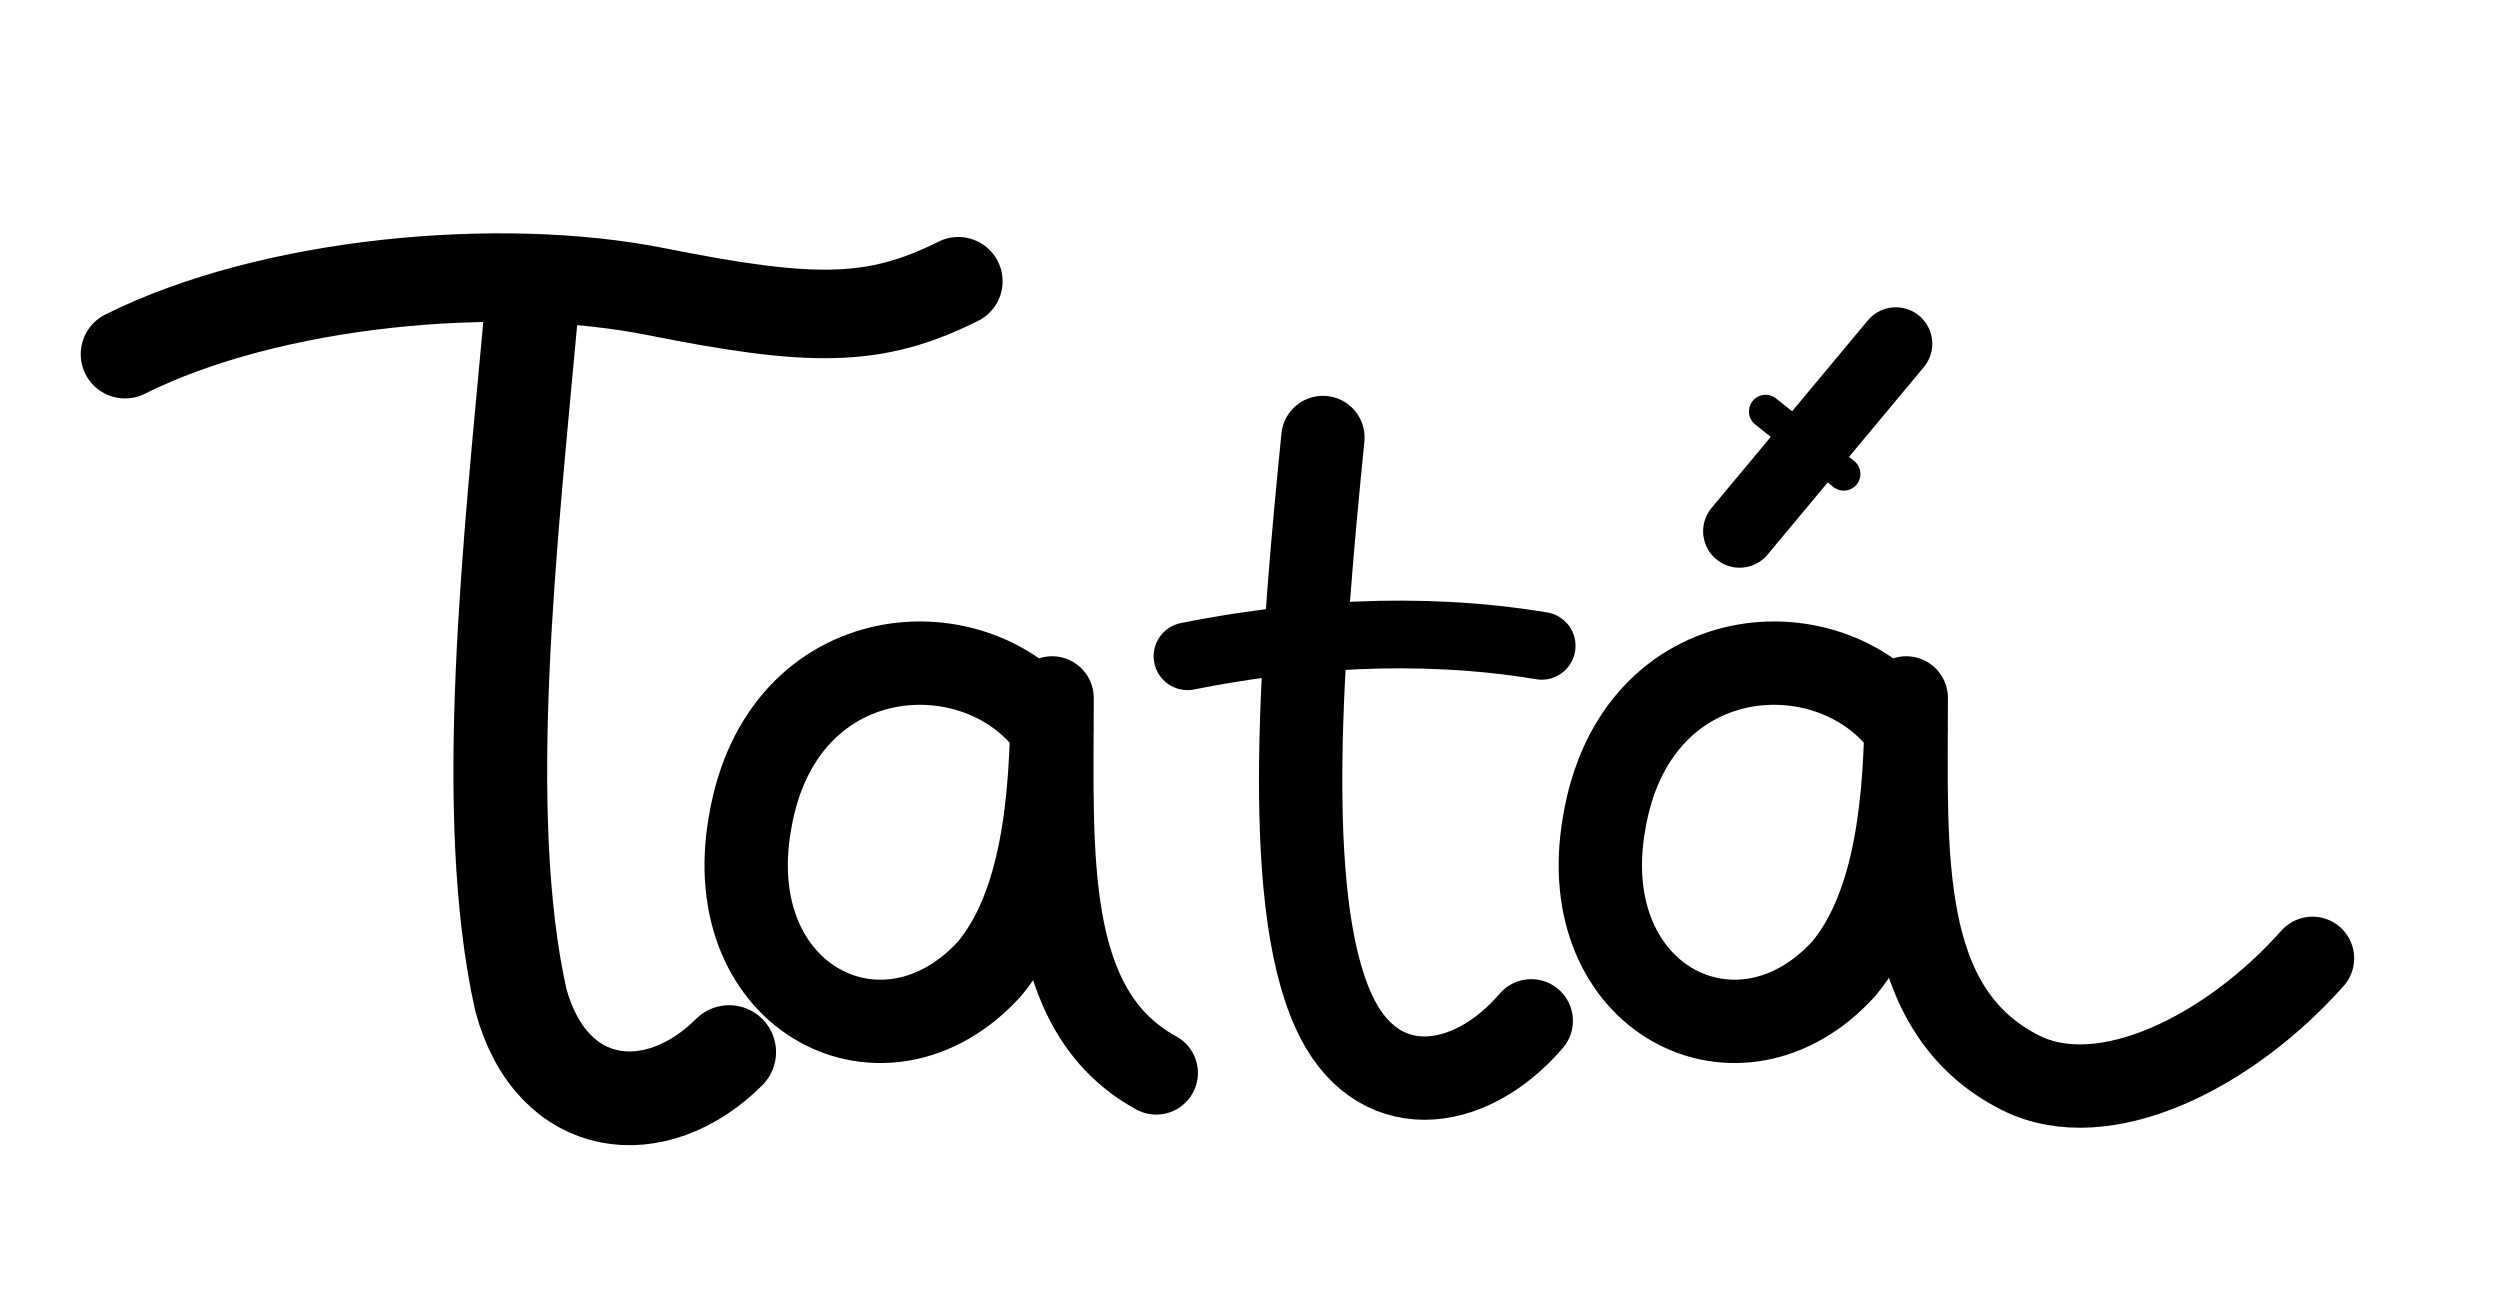
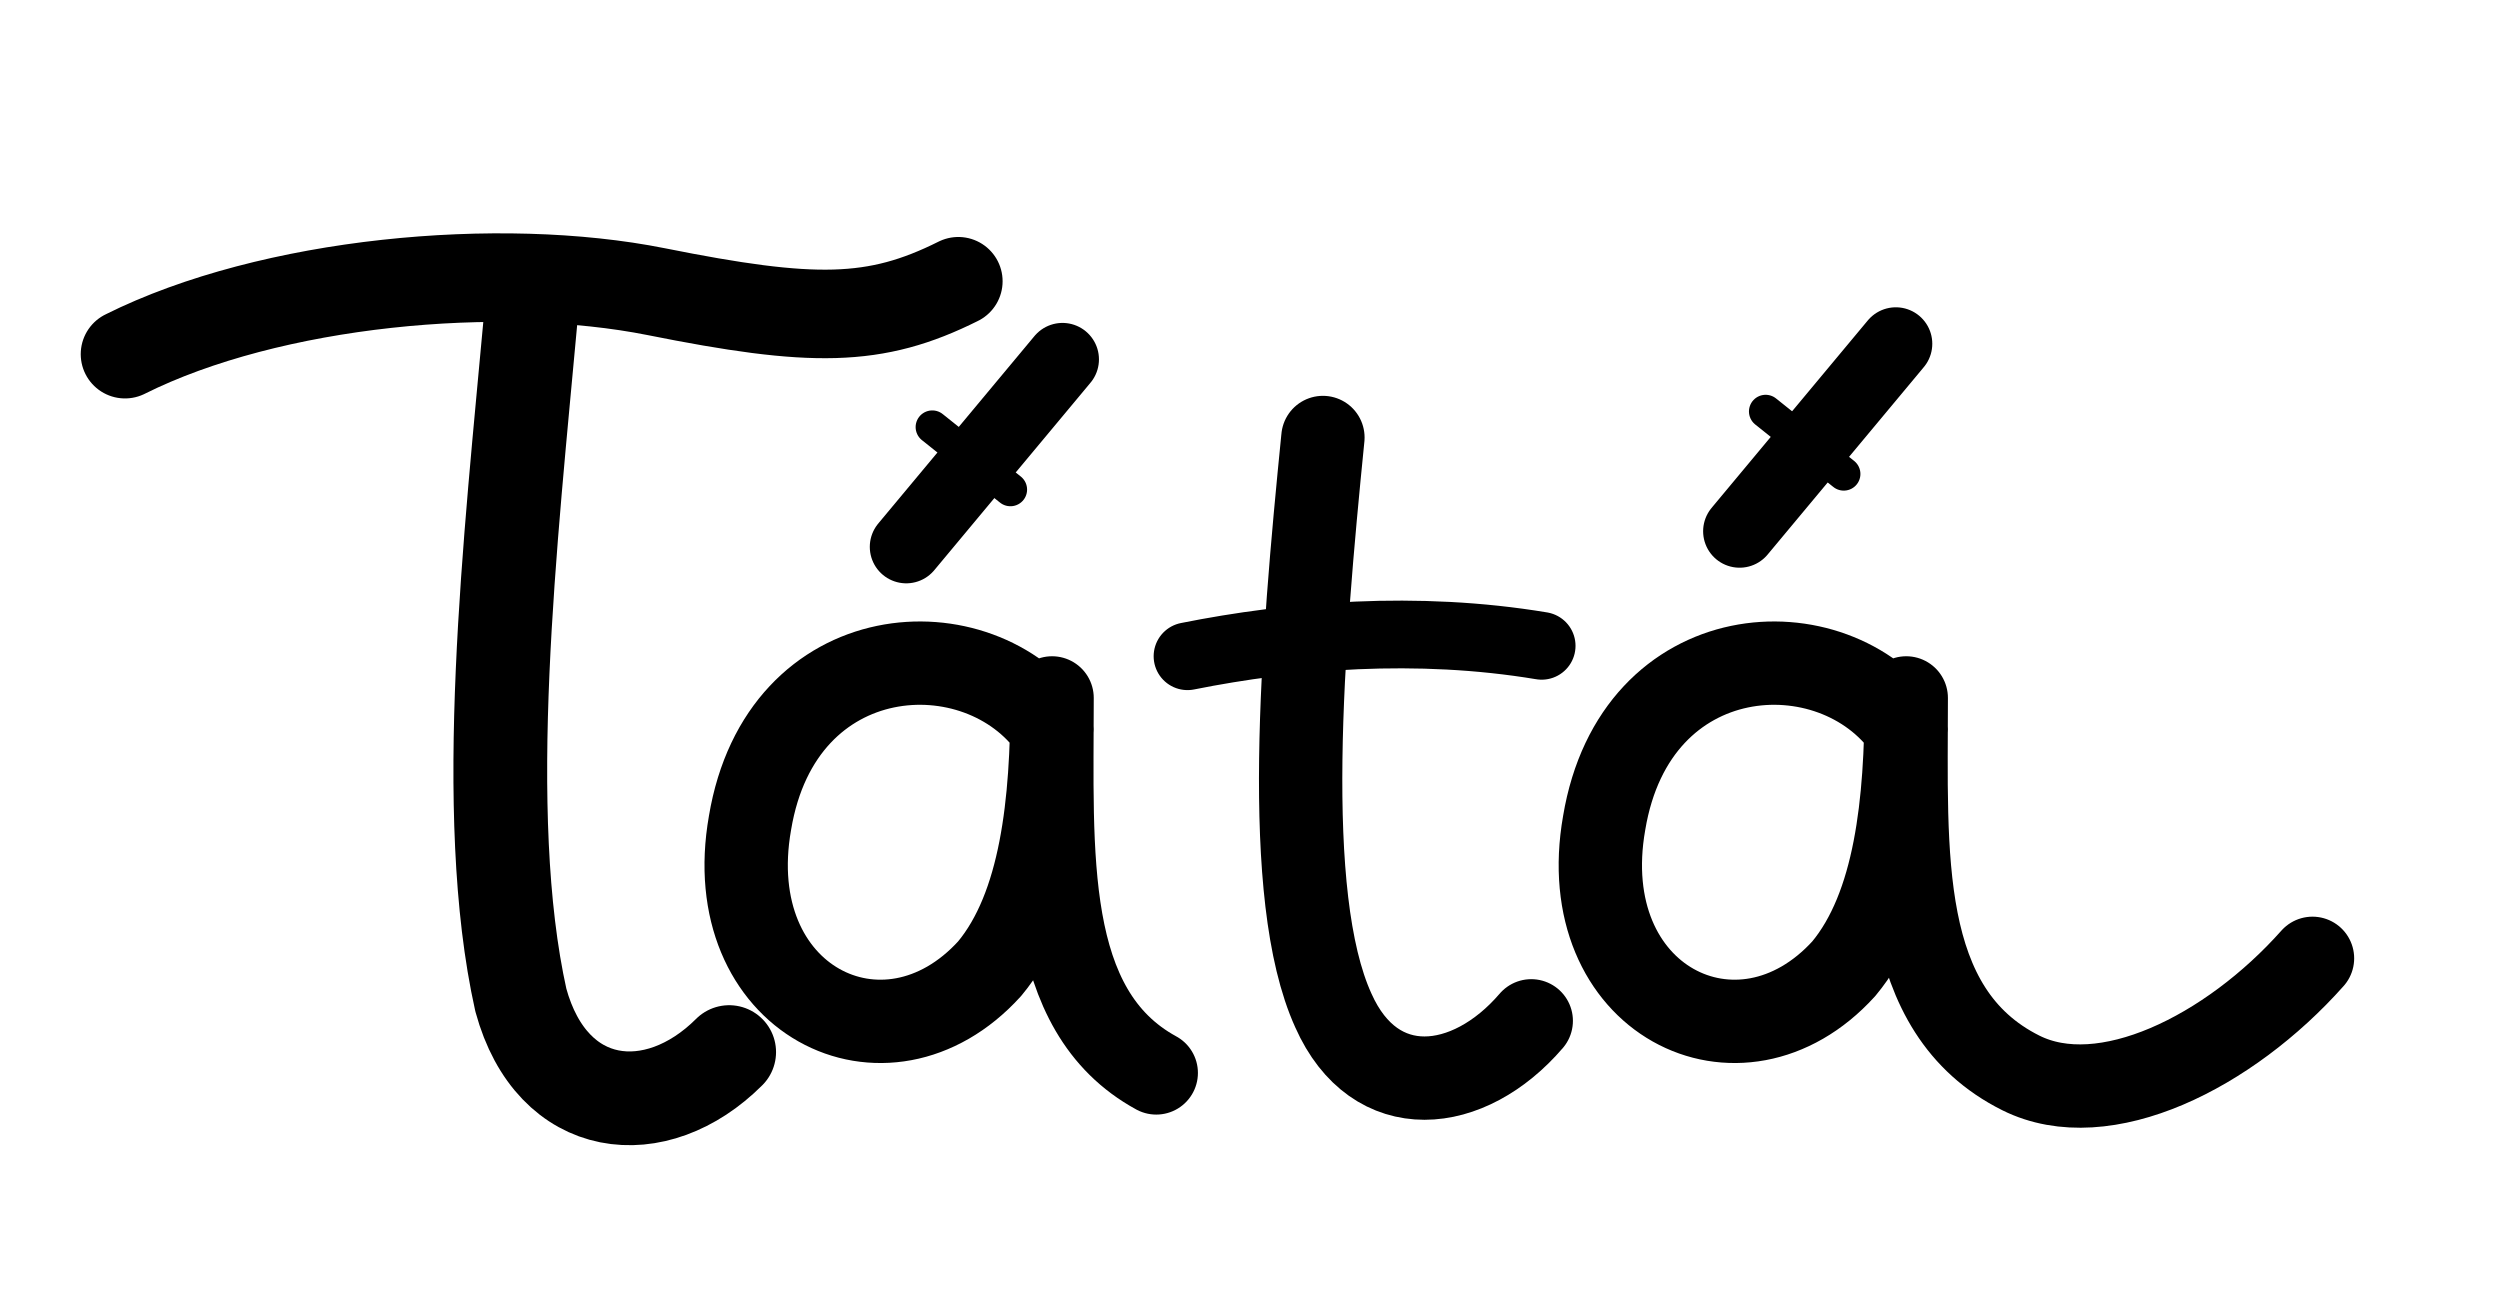
<svg xmlns="http://www.w3.org/2000/svg" class="lettering__svg" viewBox="0 0 240 124" aria-hidden="true" focusable="false" fill="none" stroke="currentColor" stroke-linecap="round" stroke-linejoin="round">
  <path d="M12 34 C 26 27, 48 25, 63 28 S 84 31, 92 27" stroke-width="8.5" />
  <path d="M51 30 C 49 52, 46 78, 50 96 C 53 107, 63 108, 70 101" stroke-width="9" />
  <path d="M101 70 C 94 60, 75 61, 72 79 C 69 96, 85 104, 95 93 C 100 87, 101 77, 101 67 C 101 82, 100 97, 111 103" stroke-width="8" />
  <path d="M127 42 C 125 62, 123 86, 128 97 C 132 106, 141 105, 147 98" stroke-width="8" />
  <path d="M114 63 C 124 61, 136 60, 148 62" stroke-width="6.5" />
  <path d="M183 70 C 176 60, 157 61, 154 79 C 151 96, 167 104, 177 93 C 182 87, 183 77, 183 67 C 183 82, 182 97, 194 103 C 202 107, 214 101, 222 92" stroke-width="8" />
+   <path class="acento" d="M87 52.5 L 102 34.5" stroke-width="7" />
+   <path class="acento" d="M89.5 41 L 97 47" stroke-width="3.2" />
  <path class="acento" d="M167 51 L 182 33" stroke-width="7" />
  <path class="acento" d="M169.5 39.5 L 177 45.5" stroke-width="3.2" />
</svg>
